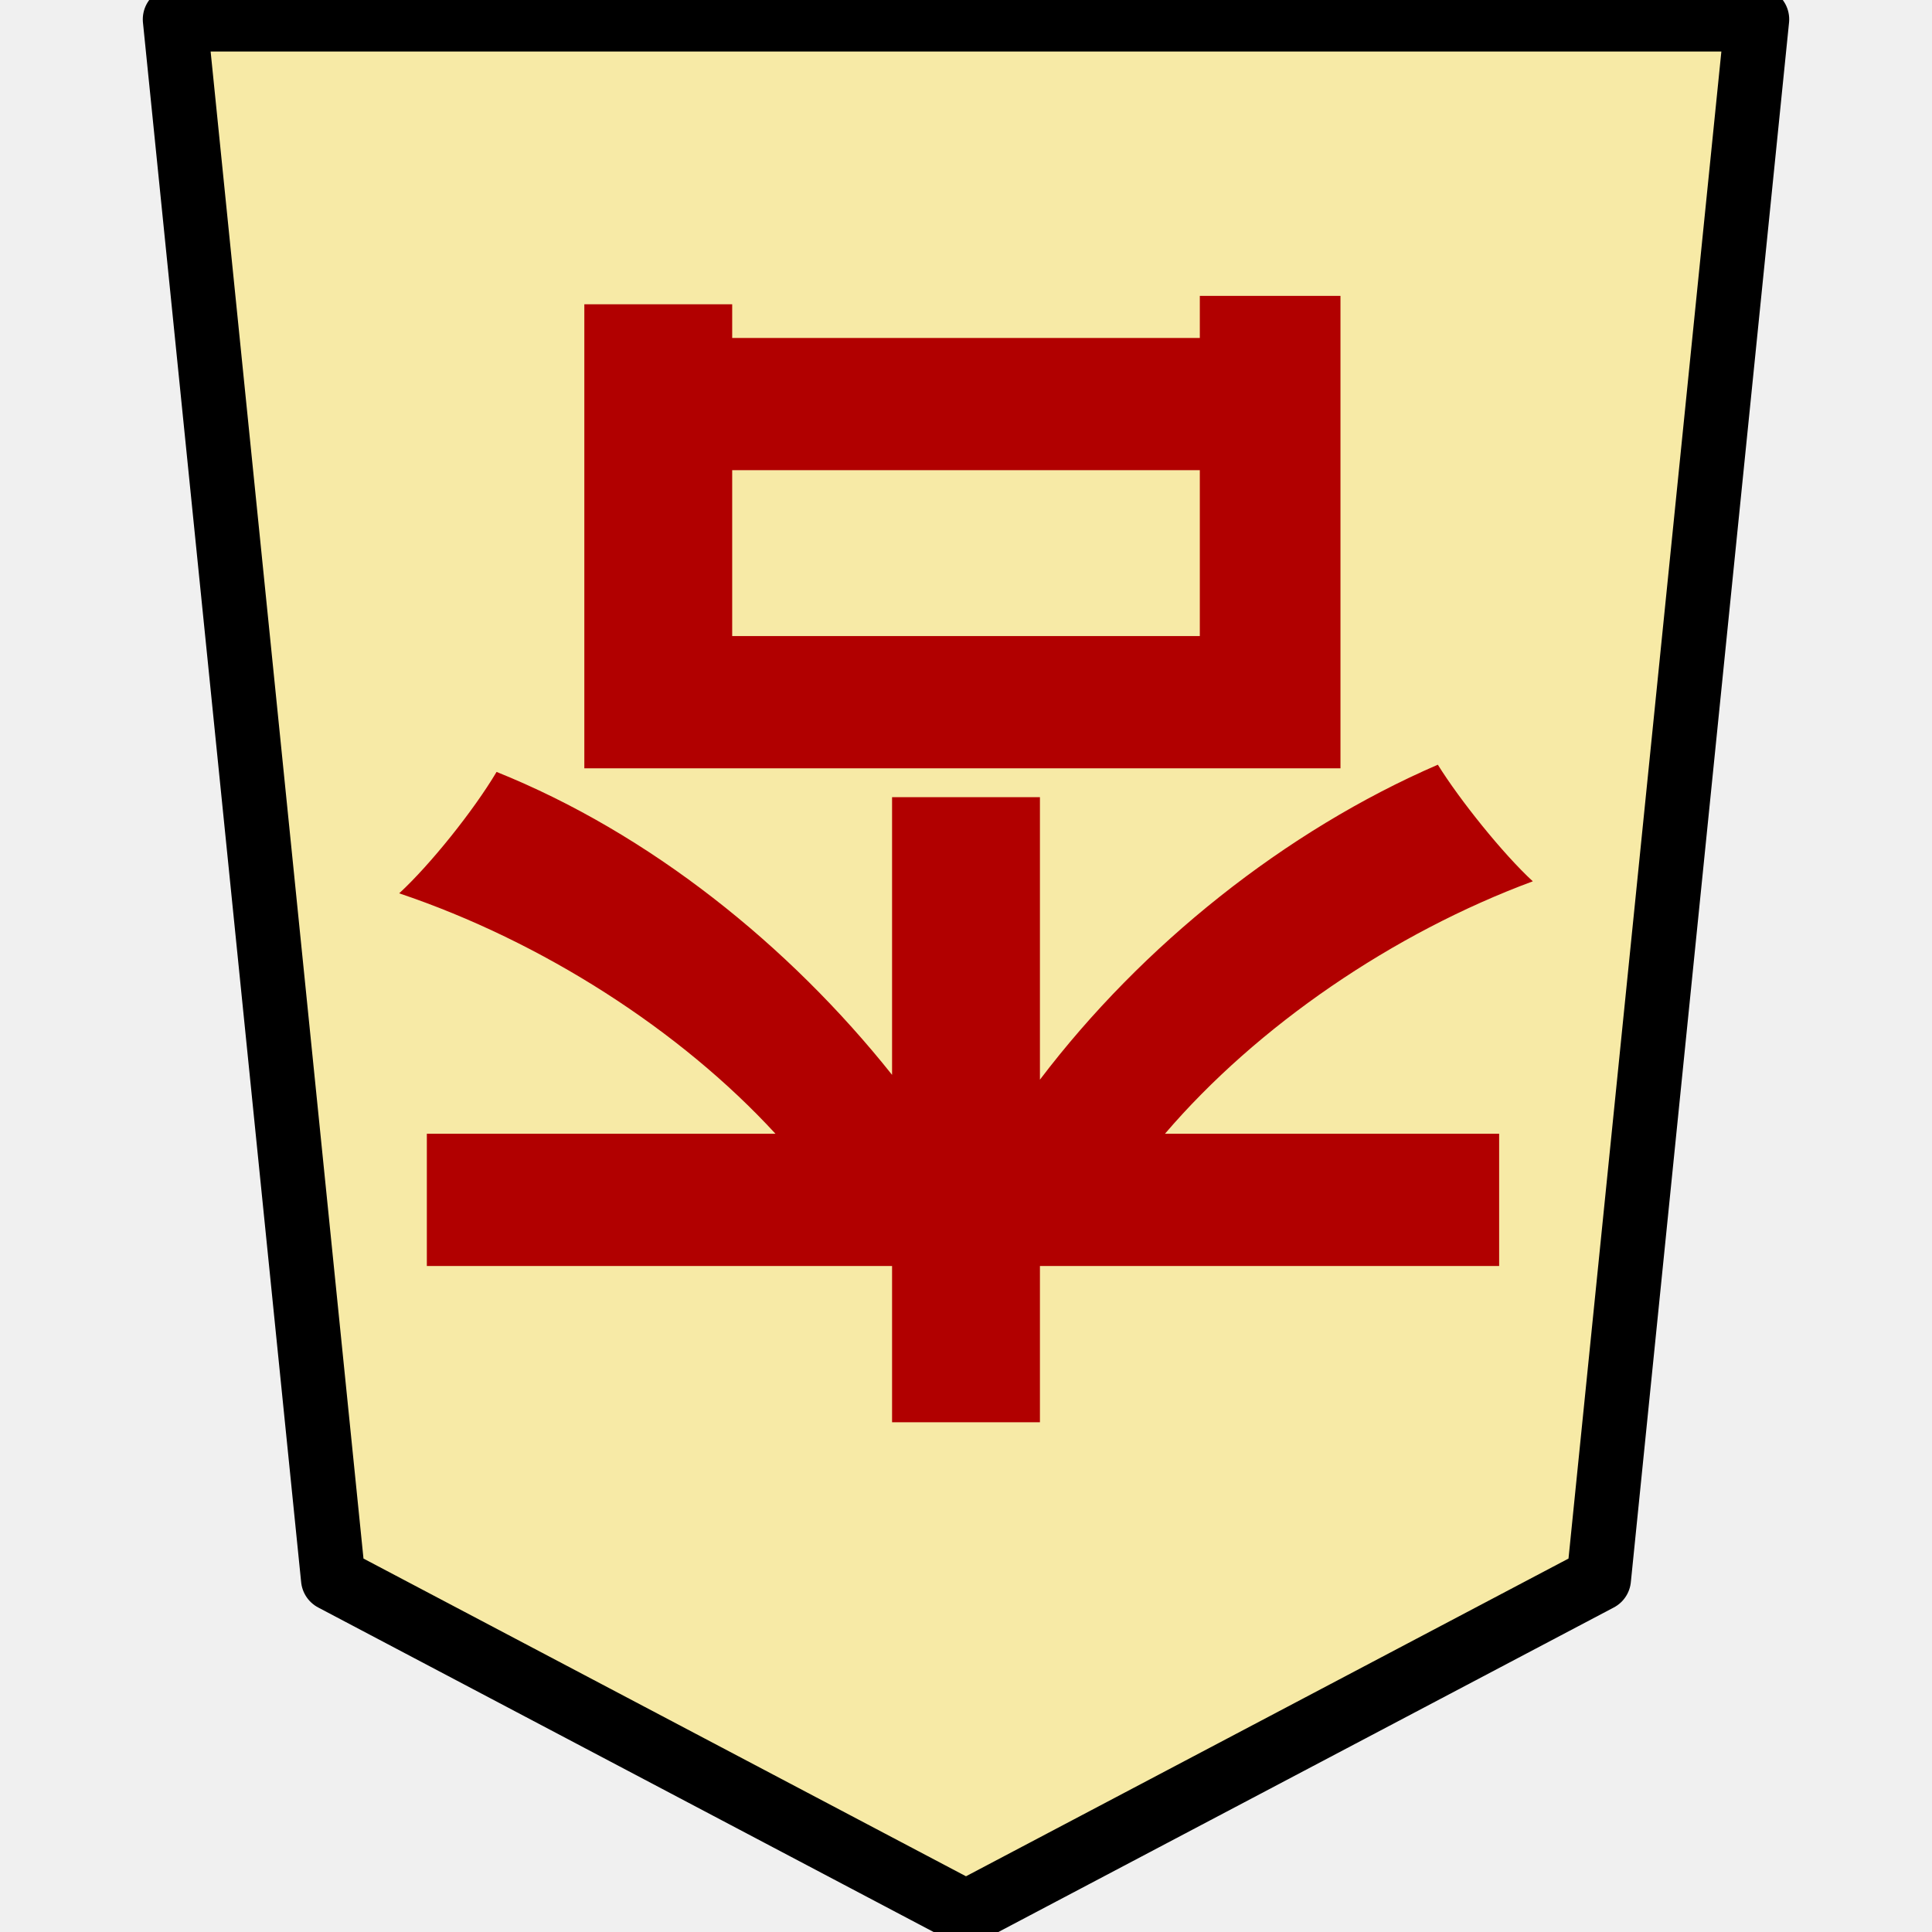
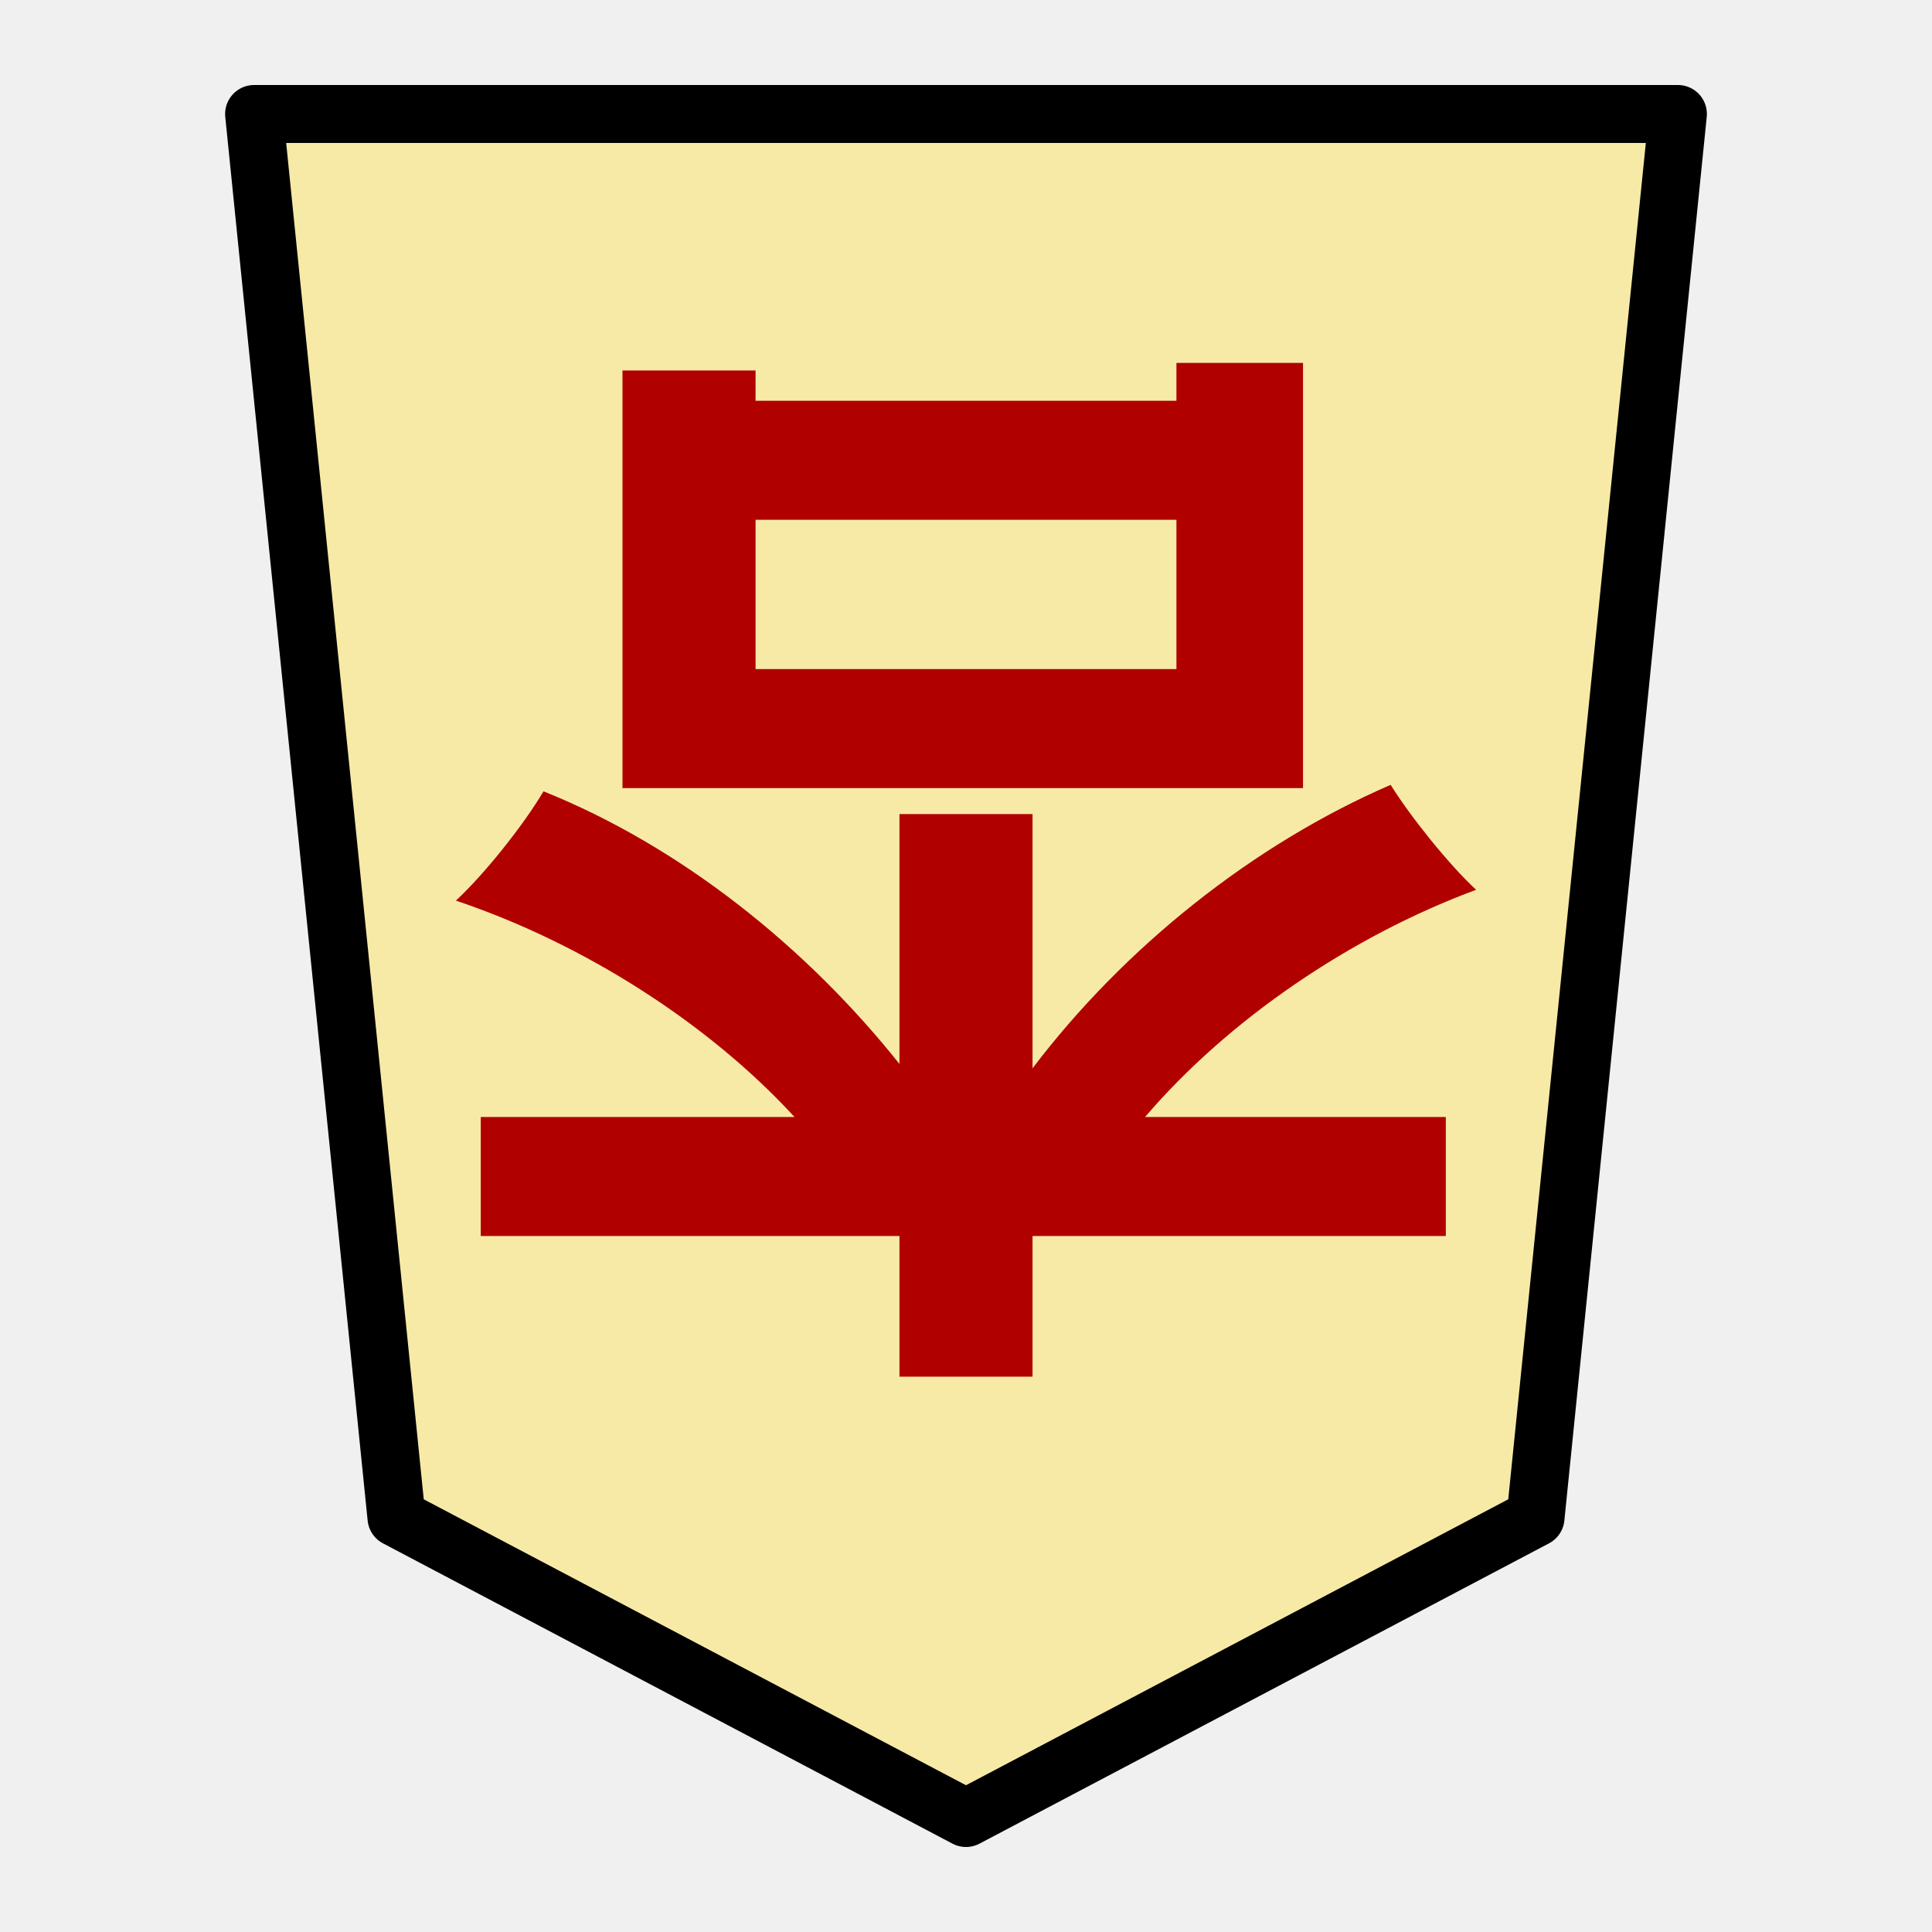
<svg xmlns="http://www.w3.org/2000/svg" version="1.1" style="overflow:visible" viewBox="-150 -150 300 300" height="1200px" width="1200px" id="svg8238">
  <defs id="defs8242" />
  <rect height="300" width="300" y="-150" x="-150" id="rect8226" style="fill:#000000;fill-opacity:0" />
  <g style="fill:#ffffff;stroke-linejoin:round" id="g8234">
-     <path style="fill:#f7eaa6;stroke:none;stroke-linecap:butt;stroke-linejoin:round;fill-opacity:1" id="path8228" d="M -0.002,147 98.261,95.185 122.826,-147 h -245.653 l 24.565,242.185 z" />
-     <path style="fill:#b10000;fill-opacity:1;stroke:none;stroke-linecap:butt;stroke-linejoin:round" id="path8230" d="m -36.306,-51.23 v -25.76 h 72.613 v 25.76 z m 94.453,-52.827 h -21.84 v 6.533 h -72.613 v -5.227 h -22.96 v 72.053 h 117.413 z m -141.867,130.107 v 20.533 h 72.24 v 24.267 h 22.96 v -24.267 h 71.307 v -20.533 h -51.893 c 14.373,-16.8 35.467,-31.173 57.12,-39.2 -4.667,-4.293 -11.387,-12.693 -14.747,-18.107 -23.707,10.267 -45.92,28 -61.787,48.907 v -43.867 h -22.96 v 43.12 c -16.053,-20.16 -37.707,-37.52 -61.413,-47.04 -3.547,5.973 -10.267,14.373 -15.12,18.853 22.213,7.467 43.68,21.28 58.427,37.333 z" />
-     <path style="fill:none;stroke:#000000;stroke-width:10;stroke-linecap:butt;stroke-linejoin:round;stroke-opacity:1" id="path8232" d="M -0.002,147 98.261,95.185 122.826,-147 h -245.653 l 24.565,242.185 z" />
+     <path style="fill:#f7eaa6;fill-opacity:1;stroke:none;stroke-width:0.9;stroke-linecap:butt;stroke-linejoin:round" id="path8228" d="M -0.002,132.3 88.435,85.667 110.544,-132.3 h -221.088 l 22.109,217.966 z" />
+     <path style="fill:#b10000;fill-opacity:1;stroke:none;stroke-width:0.9;stroke-linecap:butt;stroke-linejoin:round" id="path8230" d="m -32.676,-46.107 v -23.184 h 65.352 v 23.184 z m 85.008,-47.544 h -19.656 v 5.88 h -65.352 v -4.704 h -20.664 v 64.848 h 105.672 z m -127.68,117.096 v 18.48 h 65.016 v 21.84 h 20.664 v -21.84 h 64.176 v -18.48 h -46.704 c 12.936,-15.12 31.92,-28.056 51.408,-35.28 -4.2,-3.864 -10.248,-11.424 -13.272,-16.296 -21.336,9.24 -41.328,25.2 -55.608,44.016 v -39.48 h -20.664 v 38.808 c -14.448,-18.144 -33.936,-33.768 -55.272,-42.336 -3.192,5.376 -9.24,12.936 -13.608,16.968 19.992,6.72 39.312,19.152 52.584,33.6 z" />
+     <path style="fill:none;stroke:#000000;stroke-width:9;stroke-linecap:butt;stroke-linejoin:round;stroke-opacity:1" id="path8232" d="M -0.002,132.3 88.435,85.667 110.544,-132.3 h -221.088 l 22.109,217.966 z" />
  </g>
</svg>
